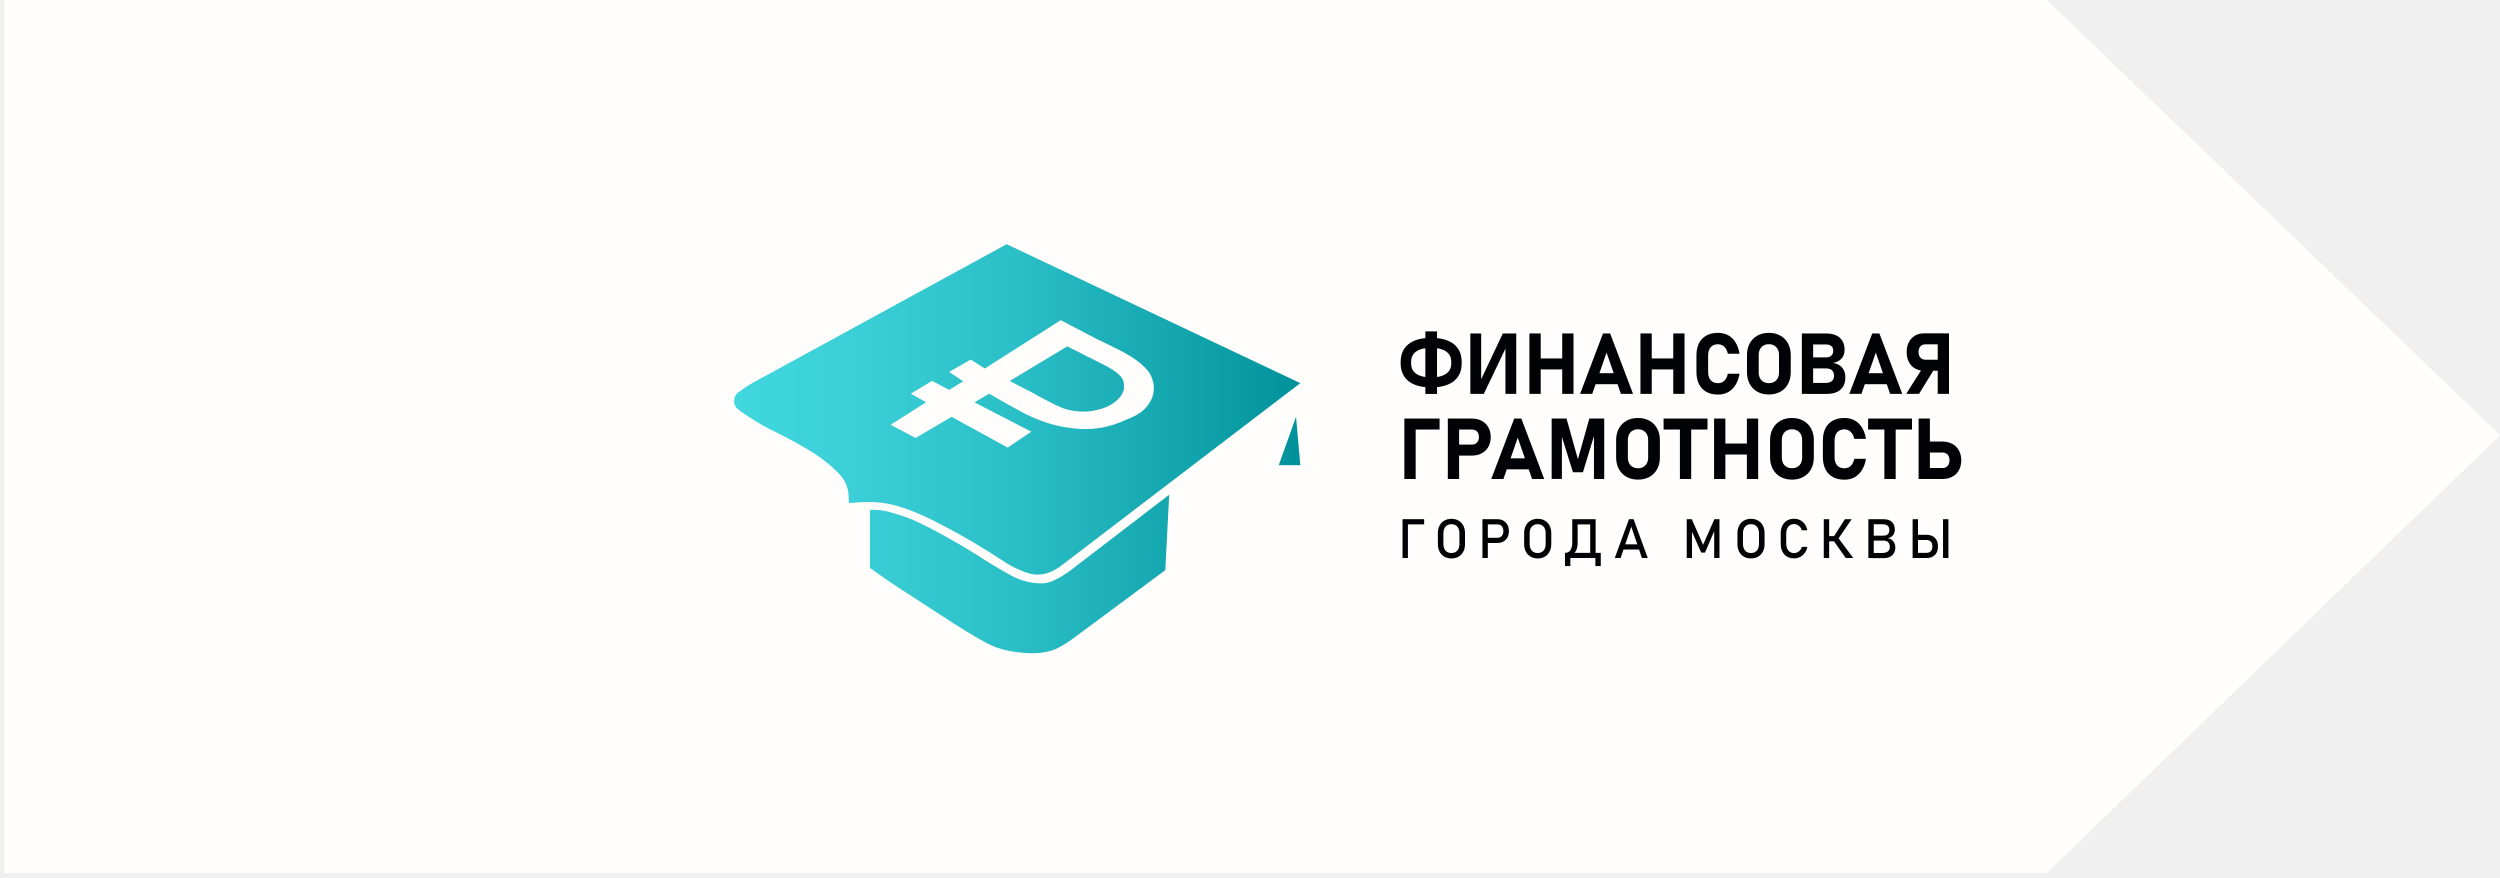
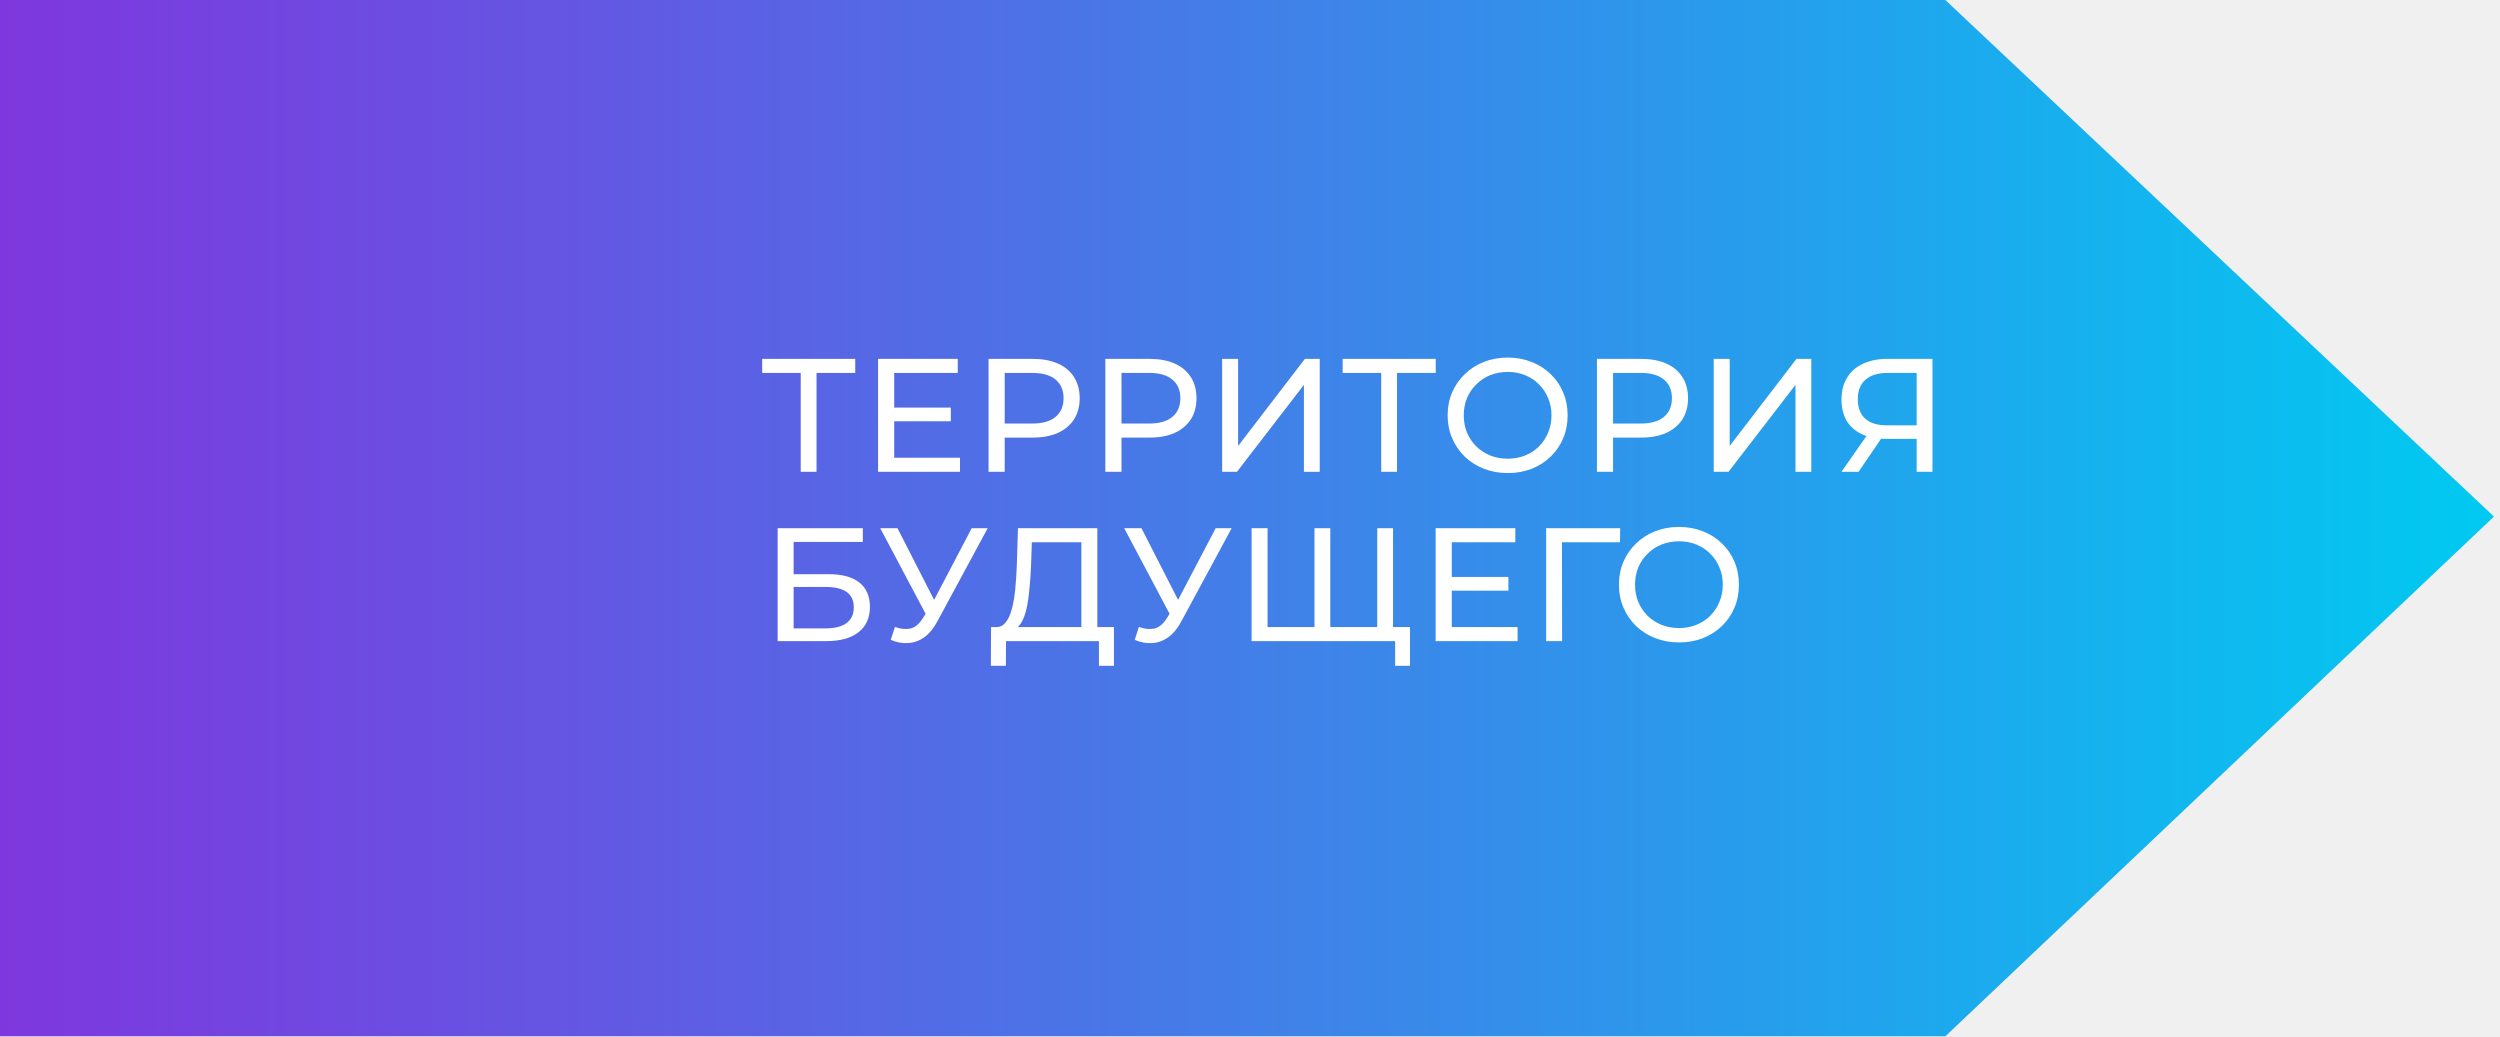
- <svg xmlns="http://www.w3.org/2000/svg" width="487" height="171" viewBox="0 0 487 171" fill="none">
-   <path d="M0.88 170.068V0H398.696L487 84.778L398.696 170.068H0.88Z" fill="#FFFEFC" />
-   <g clip-path="url(#clip0_2005_4)">
-     <path d="M169.491 99.299L170.433 99.32C171.341 99.32 172.457 99.483 173.627 99.835C175.234 100.324 177.089 100.921 177.587 101.152C180.176 102.339 181.729 103.126 183.739 104.246C187.202 106.173 190.221 107.998 191.72 109.009C191.72 109.009 193.112 109.952 196.689 111.953C197.207 112.245 198.162 112.768 199.507 113.161C200.609 113.48 201.484 113.568 201.947 113.595C202.694 113.643 203.306 113.684 204.099 113.5C204.845 113.324 205.383 113.039 206.157 112.632C206.768 112.306 207.259 111.994 207.589 111.763L208.08 111.458L227.76 96.368L227.001 111.065L208.886 124.485L208.221 124.947C207.649 125.326 207.273 125.564 206.399 126.059C205.404 126.629 204.543 126.826 203.877 126.975C202.741 127.226 201.699 127.281 200.515 127.233C199.433 127.192 196.938 127.097 194.114 126.127C190.739 124.967 181.487 118.596 176.404 115.366C173.606 113.589 171.414 112.042 170.07 111.065L169.485 110.671V99.299H169.491ZM252.47 81.197L249.095 90.622H253.304L252.47 81.197ZM212.988 80.003C214.03 79.813 216.72 79.318 218.354 77.113C218.75 76.584 219.087 75.797 218.945 74.779C218.838 73.992 218.596 73.266 216.78 72.065C215.617 71.291 213.855 70.47 211.657 69.378L210.487 68.767L207.898 67.478L196.696 74.209L201.497 76.699L202.237 77.126C202.801 77.445 202.936 77.5 203.837 77.975C205.047 78.612 206.204 79.216 207.347 79.603C210.07 80.519 212.524 80.098 212.995 80.01L212.988 80.003ZM206.816 110.115C205.854 110.868 203.931 112.123 201.611 111.919C200.26 111.797 198.982 111.2 197.92 110.705C196.689 110.128 195.835 109.558 195.6 109.402C187.014 103.71 180.055 100.562 180.055 100.562C175.577 98.533 173.069 98.051 171.125 97.875C169.081 97.692 167.373 97.82 166.23 97.963H165.35C165.309 97.189 165.43 95.839 164.865 94.448C164.455 93.437 163.823 92.549 162.257 91.13C160.307 89.373 158.511 88.24 157.14 87.426C153.872 85.492 150.584 83.911 149.992 83.626C149.992 83.626 148.103 82.724 144.97 80.607C143.773 79.8 143.154 79.311 143.04 78.558C142.784 76.923 143.934 76.333 144.243 76.143C145.037 75.532 145.877 74.989 146.751 74.507L196.091 47.571L253.304 74.636L206.816 110.121V110.115ZM207.764 83.267C209.364 83.511 211.778 83.85 214.817 83.267C216.592 82.921 217.849 82.405 218.851 81.991C221.023 81.096 222.395 80.512 223.497 79.074C223.847 78.619 224.533 77.703 224.721 76.319C224.903 74.969 224.513 73.904 224.311 73.442C223.941 72.594 223.807 72.397 222.906 71.468C222.011 70.552 220.573 69.629 220.404 69.52C219.497 68.971 219.013 68.706 218.649 68.503C217.621 67.94 213.566 65.999 213.566 65.999L206.634 62.369L191.835 71.787L189.098 70.036L184.896 72.458L187.632 74.277L184.896 75.959L181.574 74.189L177.426 76.699L180.424 78.348L173.492 82.751L178.36 85.309L185.36 81.197L196.293 87.189L200.892 84.094L189.824 78.375L192.689 76.692L196.689 78.979C196.804 79.04 198.686 80.051 198.794 80.119C199.318 80.438 200.219 80.885 201.443 81.415C204.509 82.744 207.037 83.158 207.764 83.267Z" fill="url(#paint0_linear_2005_4)" />
-     <path d="M275.574 74.935C274.686 74.575 274.007 74.046 273.543 73.347C273.079 72.648 272.844 71.8 272.844 70.803V70.477C272.844 69.48 273.079 68.632 273.543 67.933C274.007 67.234 274.686 66.705 275.574 66.345C276.461 65.986 277.537 65.809 278.794 65.809C280.052 65.809 281.121 65.986 282.008 66.345C282.896 66.705 283.575 67.234 284.039 67.933C284.503 68.632 284.738 69.48 284.738 70.477V70.803C284.738 71.8 284.503 72.648 284.039 73.347C283.575 74.046 282.896 74.575 282.008 74.935C281.121 75.294 280.052 75.471 278.794 75.471C277.537 75.471 276.468 75.294 275.574 74.935ZM281.686 72.825C282.365 72.364 282.701 71.685 282.701 70.803V70.477C282.701 69.595 282.365 68.917 281.686 68.455C281.006 67.994 280.045 67.757 278.794 67.757C277.544 67.757 276.575 67.987 275.903 68.455C275.224 68.917 274.888 69.595 274.888 70.477V70.803C274.888 71.685 275.224 72.364 275.903 72.825C276.582 73.286 277.544 73.524 278.794 73.524C280.045 73.524 281.006 73.293 281.686 72.825ZM277.658 64.554H279.937V76.733H277.658V64.554Z" fill="#000205" />
-     <path d="M293.257 76.719V67.302L293.452 67.512L289.048 76.719H286.426V64.954H288.53V74.507L288.335 74.297L292.753 64.954H295.362V76.719H293.257Z" fill="#000205" />
-     <path d="M297.93 64.954H300.129V76.726H297.93V64.954ZM298.946 69.826H305.744V71.963H298.946V69.826ZM304.318 64.954H306.517V76.726H304.318V64.954Z" fill="#000205" />
-     <path d="M312.259 64.954H313.657L318.115 76.726H315.749L312.958 68.686L310.168 76.726H307.801L312.266 64.954H312.259ZM309.939 72.703H316.078V74.84H309.939V72.703Z" fill="#000205" />
-     <path d="M319.561 64.954H321.76V76.726H319.561V64.954ZM320.576 69.826H327.374V71.963H320.576V69.826ZM325.949 64.954H328.147V76.726H325.949V64.954Z" fill="#000205" />
-     <path d="M332.41 76.333C331.778 75.993 331.301 75.491 330.965 74.833C330.635 74.175 330.467 73.388 330.467 72.458V69.229C330.467 68.299 330.635 67.505 330.965 66.854C331.294 66.196 331.778 65.701 332.41 65.355C333.042 65.009 333.802 64.839 334.69 64.839C335.423 64.839 336.075 65.002 336.653 65.314C337.231 65.633 337.709 66.094 338.085 66.705C338.462 67.316 338.724 68.041 338.865 68.903H336.586C336.498 68.516 336.371 68.184 336.189 67.906C336.007 67.628 335.792 67.417 335.537 67.275C335.281 67.132 334.999 67.058 334.683 67.058C334.273 67.058 333.923 67.146 333.634 67.316C333.345 67.485 333.123 67.736 332.975 68.062C332.82 68.388 332.746 68.781 332.746 69.242V72.472C332.746 72.933 332.82 73.32 332.975 73.646C333.13 73.972 333.345 74.216 333.634 74.385C333.923 74.555 334.273 74.643 334.683 74.643C335.006 74.643 335.295 74.569 335.55 74.426C335.806 74.284 336.021 74.073 336.202 73.802C336.377 73.524 336.505 73.191 336.586 72.798H338.865C338.717 73.659 338.455 74.385 338.072 74.996C337.695 75.6 337.218 76.068 336.646 76.387C336.068 76.706 335.416 76.862 334.683 76.862C333.795 76.862 333.036 76.692 332.404 76.346L332.41 76.333Z" fill="#000205" />
-     <path d="M342.341 76.312C341.696 75.953 341.198 75.444 340.842 74.793C340.492 74.134 340.311 73.374 340.311 72.513V69.174C340.311 68.313 340.486 67.553 340.842 66.895C341.198 66.237 341.696 65.735 342.341 65.375C342.987 65.015 343.733 64.839 344.574 64.839C345.414 64.839 346.161 65.015 346.806 65.375C347.451 65.735 347.949 66.243 348.305 66.895C348.662 67.553 348.837 68.313 348.837 69.174V72.513C348.837 73.374 348.662 74.134 348.305 74.793C347.956 75.451 347.451 75.953 346.806 76.312C346.161 76.672 345.414 76.848 344.574 76.848C343.733 76.848 342.987 76.672 342.341 76.312ZM345.616 74.379C345.918 74.209 346.147 73.965 346.308 73.653C346.47 73.341 346.551 72.981 346.551 72.567V69.12C346.551 68.713 346.47 68.347 346.308 68.035C346.147 67.723 345.912 67.478 345.616 67.309C345.313 67.139 344.97 67.051 344.574 67.051C344.177 67.051 343.827 67.139 343.531 67.309C343.229 67.478 343 67.723 342.839 68.035C342.678 68.347 342.597 68.706 342.597 69.12V72.567C342.597 72.974 342.678 73.341 342.839 73.653C343 73.965 343.236 74.209 343.531 74.379C343.834 74.548 344.177 74.636 344.574 74.636C344.97 74.636 345.32 74.548 345.616 74.379Z" fill="#000205" />
-     <path d="M351.002 64.954H353.2V76.726H351.002V64.954ZM351.963 74.589H355.688C356.193 74.589 356.582 74.467 356.858 74.222C357.134 73.978 357.268 73.632 357.268 73.191V73.164C357.268 72.866 357.208 72.615 357.087 72.404C356.966 72.194 356.784 72.031 356.542 71.922C356.307 71.814 356.018 71.76 355.688 71.76H351.963V69.622H355.688C356.145 69.622 356.495 69.507 356.744 69.276C356.993 69.046 357.114 68.72 357.114 68.299C357.114 67.919 356.993 67.628 356.744 67.417C356.495 67.207 356.145 67.098 355.688 67.098H351.963V64.961H355.755C356.509 64.961 357.154 65.083 357.692 65.334C358.23 65.585 358.633 65.952 358.909 66.427C359.185 66.902 359.326 67.478 359.326 68.15C359.326 68.611 359.238 69.012 359.057 69.371C358.875 69.724 358.62 70.016 358.277 70.24C357.934 70.464 357.524 70.62 357.04 70.701C357.551 70.769 357.995 70.932 358.358 71.176C358.727 71.42 359.003 71.739 359.191 72.133C359.38 72.526 359.474 72.981 359.474 73.503V73.531C359.474 74.202 359.333 74.786 359.05 75.261C358.768 75.742 358.358 76.109 357.826 76.36C357.288 76.611 356.643 76.733 355.89 76.733H351.956V74.596L351.963 74.589Z" fill="#000205" />
-     <path d="M364.705 64.954H366.104L370.561 76.726H368.195L365.404 68.686L362.614 76.726H360.247L364.712 64.954H364.705ZM362.385 72.703H368.524V74.84H362.385V72.703Z" fill="#000205" />
-     <path d="M374.468 71.739L376.66 72.112L373.829 76.726H371.328L374.475 71.739H374.468ZM373.029 71.78C372.518 71.475 372.121 71.054 371.839 70.498C371.556 69.948 371.415 69.31 371.415 68.584C371.415 67.858 371.556 67.221 371.839 66.671C372.121 66.121 372.518 65.694 373.029 65.388C373.54 65.083 374.132 64.934 374.804 64.934H378.637V67.071H375.06C374.791 67.071 374.555 67.132 374.354 67.254C374.152 67.376 373.991 67.553 373.883 67.784C373.775 68.014 373.722 68.279 373.722 68.571C373.722 68.862 373.775 69.127 373.89 69.358C374.004 69.588 374.159 69.765 374.36 69.887C374.562 70.009 374.797 70.077 375.06 70.077H378.637V72.214H374.804C374.138 72.214 373.547 72.065 373.036 71.76L373.029 71.78ZM377.467 64.948H379.665V76.726H377.467V64.948Z" fill="#000205" />
-     <path d="M273.57 81.537H275.769V93.308H273.57V81.537ZM274.363 81.537H280.428V83.674H274.363V81.537Z" fill="#000205" />
-     <path d="M282.035 81.537H284.234V93.308H282.035V81.537ZM283.037 86.605H286.769C287.031 86.605 287.26 86.544 287.461 86.422C287.663 86.3 287.818 86.13 287.932 85.906C288.046 85.682 288.1 85.431 288.1 85.146C288.1 84.861 288.046 84.597 287.939 84.373C287.831 84.149 287.677 83.972 287.475 83.857C287.273 83.735 287.038 83.674 286.776 83.674H283.044V81.537H286.722C287.448 81.537 288.087 81.686 288.645 81.984C289.196 82.283 289.626 82.704 289.936 83.253C290.238 83.796 290.393 84.427 290.393 85.146C290.393 85.865 290.238 86.496 289.936 87.039C289.633 87.582 289.203 88.003 288.645 88.301C288.093 88.6 287.448 88.749 286.722 88.749H283.044V86.612L283.037 86.605Z" fill="#000205" />
-     <path d="M294.958 81.537H296.357L300.815 93.308H298.448L295.658 85.268L292.867 93.308H290.501L294.965 81.537H294.958ZM292.639 89.285H298.778V91.422H292.639V89.285Z" fill="#000205" />
-     <path d="M309.603 81.537H312.501V93.308H310.504V84.169L310.585 84.685L308.352 91.992H306.409L304.177 84.841L304.258 84.162V93.302H302.261V81.53H305.159L307.377 89.461L309.603 81.53V81.537Z" fill="#000205" />
-     <path d="M316.851 92.895C316.206 92.535 315.708 92.026 315.352 91.375C315.002 90.717 314.821 89.957 314.821 89.095V85.757C314.821 84.895 314.995 84.135 315.352 83.477C315.708 82.819 316.206 82.317 316.851 81.957C317.497 81.598 318.243 81.421 319.084 81.421C319.924 81.421 320.67 81.598 321.316 81.957C321.961 82.317 322.459 82.826 322.815 83.477C323.172 84.135 323.347 84.895 323.347 85.757V89.095C323.347 89.957 323.172 90.717 322.815 91.375C322.466 92.033 321.961 92.535 321.316 92.895C320.67 93.254 319.924 93.431 319.084 93.431C318.243 93.431 317.497 93.254 316.851 92.895ZM320.126 90.954C320.428 90.784 320.657 90.54 320.818 90.228C320.98 89.916 321.06 89.556 321.06 89.143V85.696C321.06 85.289 320.98 84.922 320.818 84.61C320.657 84.298 320.422 84.054 320.126 83.884C319.823 83.715 319.48 83.626 319.084 83.626C318.687 83.626 318.337 83.715 318.041 83.884C317.739 84.054 317.51 84.298 317.349 84.61C317.187 84.922 317.107 85.282 317.107 85.696V89.143C317.107 89.55 317.187 89.916 317.349 90.228C317.51 90.54 317.746 90.784 318.041 90.954C318.344 91.124 318.687 91.212 319.084 91.212C319.48 91.212 319.83 91.124 320.126 90.954Z" fill="#000205" />
-     <path d="M324.066 81.537H332.619V83.674H324.066V81.537ZM327.246 82.5H329.445V93.308H327.246V82.5Z" fill="#000205" />
-     <path d="M333.903 81.537H336.102V93.308H333.903V81.537ZM334.925 86.401H341.723V88.539H334.925V86.401ZM340.291 81.537H342.489V93.308H340.291V81.537Z" fill="#000205" />
-     <path d="M346.84 92.895C346.194 92.535 345.697 92.026 345.34 91.375C344.991 90.717 344.809 89.957 344.809 89.095V85.757C344.809 84.895 344.984 84.135 345.34 83.477C345.697 82.819 346.194 82.317 346.84 81.957C347.485 81.598 348.232 81.421 349.072 81.421C349.912 81.421 350.659 81.598 351.304 81.957C351.95 82.317 352.447 82.826 352.804 83.477C353.16 84.135 353.335 84.895 353.335 85.757V89.095C353.335 89.957 353.16 90.717 352.804 91.375C352.454 92.033 351.95 92.535 351.304 92.895C350.659 93.254 349.912 93.431 349.072 93.431C348.232 93.431 347.485 93.254 346.84 92.895ZM350.121 90.954C350.423 90.784 350.652 90.54 350.813 90.228C350.975 89.916 351.056 89.556 351.056 89.143V85.696C351.056 85.289 350.975 84.922 350.813 84.61C350.652 84.298 350.417 84.054 350.121 83.884C349.818 83.715 349.475 83.626 349.079 83.626C348.682 83.626 348.332 83.715 348.037 83.884C347.734 84.054 347.505 84.298 347.344 84.61C347.183 84.922 347.102 85.282 347.102 85.696V89.143C347.102 89.55 347.183 89.916 347.344 90.228C347.505 90.54 347.741 90.784 348.037 90.954C348.339 91.124 348.682 91.212 349.079 91.212C349.475 91.212 349.825 91.124 350.121 90.954Z" fill="#000205" />
-     <path d="M357.04 92.915C356.408 92.576 355.93 92.074 355.594 91.415C355.265 90.757 355.097 89.97 355.097 89.041V85.811C355.097 84.882 355.265 84.088 355.594 83.436C355.924 82.778 356.408 82.283 357.04 81.937C357.672 81.591 358.432 81.421 359.319 81.421C360.052 81.421 360.704 81.584 361.283 81.896C361.861 82.215 362.338 82.677 362.715 83.287C363.091 83.898 363.353 84.624 363.495 85.486H361.215C361.128 85.099 361 84.766 360.819 84.488C360.637 84.21 360.422 84 360.166 83.857C359.911 83.715 359.628 83.64 359.312 83.64C358.902 83.64 358.553 83.728 358.263 83.898C357.974 84.067 357.752 84.319 357.605 84.644C357.45 84.97 357.376 85.363 357.376 85.825V89.054C357.376 89.516 357.45 89.903 357.605 90.228C357.759 90.554 357.974 90.798 358.263 90.968C358.553 91.137 358.902 91.225 359.312 91.225C359.635 91.225 359.924 91.151 360.18 91.008C360.435 90.866 360.65 90.656 360.832 90.384C361.007 90.106 361.135 89.774 361.215 89.38H363.495C363.347 90.242 363.084 90.968 362.701 91.578C362.325 92.182 361.847 92.65 361.276 92.969C360.698 93.288 360.045 93.444 359.312 93.444C358.425 93.444 357.665 93.275 357.033 92.928L357.04 92.915Z" fill="#000205" />
-     <path d="M363.905 81.537H372.458V83.674H363.905V81.537ZM367.078 82.5H369.277V93.308H367.078V82.5Z" fill="#000205" />
-     <path d="M373.742 81.537H375.941V93.308H373.742V81.537ZM374.744 91.171H378.435C378.697 91.171 378.926 91.11 379.128 90.988C379.329 90.866 379.484 90.689 379.598 90.459C379.713 90.235 379.766 89.97 379.766 89.672C379.766 89.373 379.713 89.102 379.605 88.871C379.497 88.641 379.343 88.464 379.141 88.342C378.939 88.22 378.704 88.152 378.442 88.152H374.75V86.015H378.388C379.114 86.015 379.753 86.164 380.311 86.469C380.862 86.775 381.293 87.195 381.602 87.752C381.905 88.301 382.059 88.939 382.059 89.672C382.059 90.404 381.905 91.029 381.602 91.585C381.299 92.135 380.869 92.562 380.311 92.861C379.76 93.159 379.114 93.308 378.388 93.308H374.75V91.171H374.744Z" fill="#000205" />
-     <path d="M273.214 101.138H274.262V108.703H273.214V101.138ZM273.731 101.138H277.423V102.149H273.731V101.138Z" fill="#000205" />
-     <path d="M281.356 108.439C280.959 108.208 280.65 107.882 280.428 107.462C280.213 107.041 280.099 106.553 280.099 105.996V103.852C280.099 103.296 280.206 102.807 280.428 102.387C280.65 101.966 280.953 101.64 281.356 101.41C281.753 101.179 282.217 101.064 282.741 101.064C283.266 101.064 283.723 101.179 284.126 101.41C284.523 101.64 284.832 101.966 285.054 102.387C285.269 102.807 285.384 103.296 285.384 103.852V105.996C285.384 106.553 285.276 107.041 285.054 107.462C284.832 107.882 284.53 108.208 284.126 108.439C283.723 108.67 283.266 108.785 282.741 108.785C282.217 108.785 281.76 108.67 281.356 108.439ZM283.555 107.523C283.79 107.38 283.972 107.184 284.099 106.926C284.227 106.668 284.294 106.369 284.294 106.03V103.812C284.294 103.472 284.227 103.174 284.099 102.916C283.972 102.658 283.79 102.461 283.555 102.319C283.319 102.176 283.044 102.109 282.735 102.109C282.425 102.109 282.15 102.176 281.914 102.319C281.679 102.461 281.497 102.658 281.37 102.916C281.242 103.174 281.175 103.472 281.175 103.812V106.03C281.175 106.369 281.242 106.668 281.37 106.926C281.497 107.184 281.679 107.387 281.914 107.523C282.15 107.665 282.425 107.733 282.735 107.733C283.044 107.733 283.319 107.665 283.555 107.523Z" fill="#000205" />
-     <path d="M288.779 101.138H289.828V108.703H288.779V101.138ZM289.317 104.761H291.718C291.946 104.761 292.141 104.707 292.316 104.599C292.491 104.49 292.619 104.341 292.719 104.137C292.814 103.94 292.861 103.71 292.861 103.459C292.861 103.208 292.814 102.97 292.719 102.773C292.625 102.577 292.491 102.421 292.316 102.312C292.141 102.204 291.946 102.149 291.718 102.149H289.317V101.138H291.677C292.121 101.138 292.518 101.233 292.861 101.43C293.204 101.62 293.466 101.891 293.654 102.244C293.842 102.597 293.936 103.004 293.936 103.466C293.936 103.927 293.842 104.334 293.654 104.68C293.466 105.026 293.204 105.297 292.861 105.487C292.518 105.677 292.128 105.772 291.677 105.772H289.317V104.761Z" fill="#000205" />
-     <path d="M298.159 108.439C297.762 108.208 297.453 107.882 297.231 107.462C297.016 107.041 296.902 106.553 296.902 105.996V103.852C296.902 103.296 297.009 102.807 297.231 102.387C297.453 101.966 297.756 101.64 298.159 101.41C298.556 101.179 299.02 101.064 299.544 101.064C300.069 101.064 300.526 101.179 300.929 101.41C301.326 101.64 301.635 101.966 301.857 102.387C302.072 102.807 302.187 103.296 302.187 103.852V105.996C302.187 106.553 302.079 107.041 301.857 107.462C301.635 107.882 301.333 108.208 300.929 108.439C300.526 108.67 300.069 108.785 299.544 108.785C299.02 108.785 298.562 108.67 298.159 108.439ZM300.358 107.523C300.593 107.38 300.775 107.184 300.902 106.926C301.03 106.668 301.097 106.369 301.097 106.03V103.812C301.097 103.472 301.03 103.174 300.902 102.916C300.775 102.658 300.593 102.461 300.358 102.319C300.122 102.176 299.847 102.109 299.537 102.109C299.228 102.109 298.952 102.176 298.717 102.319C298.482 102.461 298.3 102.658 298.172 102.916C298.045 103.174 297.977 103.472 297.977 103.812V106.03C297.977 106.369 298.045 106.668 298.172 106.926C298.3 107.184 298.482 107.387 298.717 107.523C298.952 107.665 299.228 107.733 299.537 107.733C299.847 107.733 300.122 107.665 300.358 107.523Z" fill="#000205" />
-     <path d="M304.856 107.693H311.358V108.703H304.856V107.693ZM304.856 107.693H305.905V110.271H304.856V107.693ZM304.863 107.693H304.91C305.347 107.693 305.676 107.516 305.918 107.163C306.154 106.81 306.275 106.308 306.275 105.671V101.138H307.324V105.766C307.324 106.322 307.229 106.797 307.048 107.184C306.866 107.577 306.604 107.876 306.255 108.079C305.912 108.283 305.495 108.391 305.004 108.391H304.856V107.693H304.863ZM306.934 101.138H310.336V102.149H306.934V101.138ZM309.771 101.138H310.827V108.703H309.771V101.138ZM310.78 107.693H311.829V110.271H310.78V107.693Z" fill="#000205" />
-     <path d="M317.329 101.138H318.223L320.986 108.703H319.85L317.772 102.597L315.695 108.703H314.558L317.322 101.138H317.329ZM315.843 106.037H319.79V107.048H315.843V106.037Z" fill="#000205" />
-     <path d="M333.963 101.138H334.952V108.703H333.923V103.038L333.977 103.371L332.128 107.652H331.395L329.546 103.472L329.6 103.038V108.703H328.571V101.138H329.553L331.758 106.132L333.963 101.138Z" fill="#000205" />
-     <path d="M339.712 108.439C339.316 108.208 339.006 107.882 338.785 107.462C338.569 107.041 338.455 106.553 338.455 105.996V103.852C338.455 103.296 338.563 102.807 338.785 102.387C339.006 101.966 339.309 101.64 339.712 101.41C340.109 101.179 340.573 101.064 341.098 101.064C341.622 101.064 342.079 101.179 342.483 101.41C342.879 101.64 343.189 101.966 343.411 102.387C343.626 102.807 343.74 103.296 343.74 103.852V105.996C343.74 106.553 343.632 107.041 343.411 107.462C343.189 107.882 342.886 108.208 342.483 108.439C342.079 108.67 341.622 108.785 341.098 108.785C340.573 108.785 340.116 108.67 339.712 108.439ZM341.911 107.523C342.146 107.38 342.328 107.184 342.456 106.926C342.584 106.668 342.651 106.369 342.651 106.03V103.812C342.651 103.472 342.584 103.174 342.456 102.916C342.328 102.658 342.146 102.461 341.911 102.319C341.676 102.176 341.4 102.109 341.091 102.109C340.782 102.109 340.506 102.176 340.271 102.319C340.035 102.461 339.854 102.658 339.726 102.916C339.598 103.174 339.531 103.472 339.531 103.812V106.03C339.531 106.369 339.598 106.668 339.726 106.926C339.854 107.184 340.035 107.387 340.271 107.523C340.506 107.665 340.782 107.733 341.091 107.733C341.4 107.733 341.676 107.665 341.911 107.523Z" fill="#000205" />
-     <path d="M348.117 108.432C347.72 108.201 347.418 107.869 347.203 107.441C346.988 107.014 346.88 106.519 346.88 105.956V103.879C346.88 103.316 346.988 102.821 347.203 102.393C347.418 101.966 347.727 101.634 348.117 101.403C348.514 101.165 348.964 101.05 349.489 101.05C349.919 101.05 350.316 101.145 350.672 101.328C351.035 101.511 351.338 101.776 351.58 102.115C351.822 102.455 351.983 102.848 352.071 103.296H350.995C350.928 103.058 350.82 102.848 350.666 102.665C350.511 102.482 350.329 102.339 350.128 102.237C349.919 102.136 349.711 102.088 349.489 102.088C349.18 102.088 348.917 102.163 348.682 102.312C348.447 102.461 348.272 102.672 348.144 102.936C348.016 103.208 347.956 103.52 347.956 103.879V105.956C347.956 106.308 348.016 106.62 348.144 106.892C348.272 107.163 348.447 107.374 348.682 107.516C348.911 107.665 349.18 107.74 349.489 107.74C349.711 107.74 349.926 107.693 350.128 107.598C350.329 107.503 350.511 107.367 350.666 107.184C350.82 107 350.928 106.783 350.995 106.526H352.071C351.983 106.973 351.822 107.367 351.573 107.706C351.331 108.045 351.029 108.31 350.666 108.493C350.302 108.676 349.912 108.771 349.482 108.771C348.964 108.771 348.507 108.656 348.11 108.425L348.117 108.432Z" fill="#000205" />
-     <path d="M355.271 101.138H356.32V108.703H355.271V101.138ZM355.782 104.443H358.129V105.453H355.782V104.443ZM357.201 105.372L358.122 104.822L361.014 108.697H359.554L357.201 105.365V105.372ZM357.208 104.551L359.386 101.138H360.704L357.739 105.481L357.208 104.551Z" fill="#000205" />
-     <path d="M363.958 101.138H365.007V108.703H363.958V101.138ZM364.577 107.72H366.608C367.139 107.72 367.529 107.618 367.771 107.414C368.013 107.211 368.134 106.919 368.134 106.553V106.539C368.134 106.281 368.087 106.064 368.006 105.881C367.919 105.698 367.778 105.555 367.589 105.453C367.401 105.352 367.159 105.304 366.863 105.304H364.57V104.348H366.863C367.253 104.348 367.542 104.259 367.744 104.069C367.946 103.879 368.04 103.615 368.04 103.255C368.04 102.896 367.932 102.597 367.71 102.407C367.489 102.217 367.159 102.129 366.722 102.129H364.577V101.145H366.917C367.401 101.145 367.805 101.226 368.134 101.396C368.463 101.566 368.706 101.796 368.867 102.102C369.028 102.407 369.109 102.773 369.109 103.194C369.109 103.452 369.062 103.696 368.961 103.927C368.86 104.158 368.712 104.348 368.504 104.51C368.302 104.673 368.047 104.782 367.744 104.836C368.047 104.884 368.309 104.992 368.531 105.162C368.753 105.331 368.921 105.548 369.035 105.806C369.149 106.064 369.21 106.342 369.21 106.641V106.654C369.21 107.062 369.122 107.428 368.941 107.74C368.759 108.052 368.504 108.29 368.174 108.466C367.838 108.636 367.455 108.724 367.011 108.724H364.591V107.74L364.577 107.72Z" fill="#000205" />
-     <path d="M372.578 101.138H373.627V108.703H372.578V101.138ZM373.123 107.693H375.288C375.53 107.693 375.732 107.645 375.907 107.55C376.075 107.455 376.209 107.313 376.297 107.123C376.384 106.933 376.431 106.709 376.431 106.444C376.431 106.179 376.384 105.949 376.297 105.766C376.209 105.582 376.075 105.433 375.907 105.338C375.739 105.236 375.53 105.189 375.288 105.189H373.123V104.178H375.255C375.732 104.178 376.135 104.266 376.472 104.443C376.808 104.619 377.063 104.877 377.245 105.216C377.42 105.555 377.514 105.962 377.514 106.444C377.514 106.926 377.426 107.326 377.245 107.665C377.07 108.005 376.808 108.262 376.472 108.439C376.135 108.615 375.725 108.703 375.255 108.703H373.123V107.693ZM379.551 108.703H378.502V101.138H379.551V108.703Z" fill="#000205" />
-   </g>
+ <svg xmlns="http://www.w3.org/2000/svg" width="620" height="257" viewBox="0 0 620 257" fill="none">
+   <path d="M0 257V0H482.443L618.5 128.114L482.443 257H0Z" fill="url(#paint0_linear_2015_1984)" />
+   <path d="M198.58 117V91.44L199.58 92.48H189.02V89H212.1V92.48H201.54L202.5 91.44V117H198.58ZM221.402 101.08H235.802V104.48H221.402V101.08ZM221.762 113.52H238.082V117H217.762V89H237.522V92.48H221.762V113.52ZM245.163 117V89H256.083C258.536 89 260.63 89.387 262.363 90.16C264.096 90.933 265.43 92.053 266.363 93.52C267.296 94.987 267.763 96.733 267.763 98.76C267.763 100.787 267.296 102.533 266.363 104C265.43 105.44 264.096 106.56 262.363 107.36C260.63 108.133 258.536 108.52 256.083 108.52H247.363L249.163 106.64V117H245.163ZM249.163 107.04L247.363 105.04H255.963C258.523 105.04 260.456 104.493 261.763 103.4C263.096 102.307 263.763 100.76 263.763 98.76C263.763 96.76 263.096 95.213 261.763 94.12C260.456 93.027 258.523 92.48 255.963 92.48H247.363L249.163 90.48V107.04ZM274.127 117V89H285.047C287.501 89 289.594 89.387 291.327 90.16C293.061 90.933 294.394 92.053 295.327 93.52C296.261 94.987 296.727 96.733 296.727 98.76C296.727 100.787 296.261 102.533 295.327 104C294.394 105.44 293.061 106.56 291.327 107.36C289.594 108.133 287.501 108.52 285.047 108.52H276.327L278.127 106.64V117H274.127ZM278.127 107.04L276.327 105.04H284.927C287.487 105.04 289.421 104.493 290.727 103.4C292.061 102.307 292.727 100.76 292.727 98.76C292.727 96.76 292.061 95.213 290.727 94.12C289.421 93.027 287.487 92.48 284.927 92.48H276.327L278.127 90.48V107.04ZM303.091 117V89H307.051V110.6L323.611 89H327.291V117H323.371V95.44L306.771 117H303.091ZM342.541 117V91.44L343.541 92.48H332.981V89H356.061V92.48H345.501L346.461 91.44V117H342.541ZM373.932 117.32C371.799 117.32 369.812 116.96 367.972 116.24C366.159 115.52 364.585 114.52 363.252 113.24C361.919 111.933 360.879 110.413 360.132 108.68C359.385 106.947 359.012 105.053 359.012 103C359.012 100.947 359.385 99.053 360.132 97.32C360.879 95.587 361.919 94.08 363.252 92.8C364.585 91.493 366.159 90.48 367.972 89.76C369.785 89.04 371.772 88.68 373.932 88.68C376.065 88.68 378.025 89.04 379.812 89.76C381.625 90.453 383.199 91.453 384.532 92.76C385.892 94.04 386.932 95.547 387.652 97.28C388.399 99.013 388.772 100.92 388.772 103C388.772 105.08 388.399 106.987 387.652 108.72C386.932 110.453 385.892 111.973 384.532 113.28C383.199 114.56 381.625 115.56 379.812 116.28C378.025 116.973 376.065 117.32 373.932 117.32ZM373.932 113.76C375.479 113.76 376.905 113.493 378.212 112.96C379.545 112.427 380.692 111.68 381.652 110.72C382.639 109.733 383.399 108.587 383.932 107.28C384.492 105.973 384.772 104.547 384.772 103C384.772 101.453 384.492 100.027 383.932 98.72C383.399 97.413 382.639 96.28 381.652 95.32C380.692 94.333 379.545 93.573 378.212 93.04C376.905 92.507 375.479 92.24 373.932 92.24C372.359 92.24 370.905 92.507 369.572 93.04C368.265 93.573 367.119 94.333 366.132 95.32C365.145 96.28 364.372 97.413 363.812 98.72C363.279 100.027 363.012 101.453 363.012 103C363.012 104.547 363.279 105.973 363.812 107.28C364.372 108.587 365.145 109.733 366.132 110.72C367.119 111.68 368.265 112.427 369.572 112.96C370.905 113.493 372.359 113.76 373.932 113.76ZM396.038 117V89H406.958C409.411 89 411.505 89.387 413.238 90.16C414.971 90.933 416.305 92.053 417.238 93.52C418.171 94.987 418.638 96.733 418.638 98.76C418.638 100.787 418.171 102.533 417.238 104C416.305 105.44 414.971 106.56 413.238 107.36C411.505 108.133 409.411 108.52 406.958 108.52H398.238L400.038 106.64V117H396.038ZM400.038 107.04L398.238 105.04H406.838C409.398 105.04 411.331 104.493 412.638 103.4C413.971 102.307 414.638 100.76 414.638 98.76C414.638 96.76 413.971 95.213 412.638 94.12C411.331 93.027 409.398 92.48 406.838 92.48H398.238L400.038 90.48V107.04ZM425.002 117V89H428.962V110.6L445.522 89H449.202V117H445.282V95.44L428.682 117H425.002ZM475.332 117V107.88L476.372 108.84H467.612C465.345 108.84 463.385 108.453 461.732 107.68C460.105 106.907 458.852 105.8 457.972 104.36C457.119 102.893 456.692 101.133 456.692 99.08C456.692 96.947 457.159 95.133 458.092 93.64C459.025 92.12 460.345 90.973 462.052 90.2C463.759 89.4 465.745 89 468.012 89H479.252V117H475.332ZM456.692 117L463.612 107.08H467.692L460.932 117H456.692ZM475.332 106.6V91.32L476.372 92.48H468.172C465.772 92.48 463.932 93.04 462.652 94.16C461.372 95.253 460.732 96.88 460.732 99.04C460.732 101.093 461.332 102.68 462.532 103.8C463.759 104.92 465.559 105.48 467.932 105.48H476.372L475.332 106.6ZM192.86 159V131H213.98V134.4H196.82V142.4H205.54C208.873 142.4 211.407 143.093 213.14 144.48C214.873 145.867 215.74 147.88 215.74 150.52C215.74 153.24 214.793 155.333 212.9 156.8C211.033 158.267 208.353 159 204.86 159H192.86ZM196.82 155.84H204.7C207.02 155.84 208.767 155.4 209.94 154.52C211.14 153.64 211.74 152.333 211.74 150.6C211.74 147.24 209.393 145.56 204.7 145.56H196.82V155.84ZM221.939 155.48C223.326 155.987 224.606 156.12 225.779 155.88C226.953 155.613 228.006 154.72 228.939 153.2L230.299 151.04L230.699 150.6L240.979 131H244.939L232.499 154.04C231.566 155.8 230.473 157.133 229.219 158.04C227.993 158.92 226.659 159.4 225.219 159.48C223.806 159.587 222.366 159.32 220.899 158.68L221.939 155.48ZM230.579 154.16L218.299 131H222.579L232.779 150.96L230.579 154.16ZM268.177 157.12V134.48H255.897L255.697 140.36C255.617 142.333 255.484 144.227 255.297 146.04C255.137 147.853 254.897 149.493 254.577 150.96C254.257 152.4 253.804 153.587 253.217 154.52C252.657 155.453 251.937 156.027 251.057 156.24L246.737 155.52C247.777 155.6 248.631 155.253 249.297 154.48C249.991 153.68 250.524 152.573 250.897 151.16C251.297 149.72 251.591 148.053 251.777 146.16C251.964 144.24 252.097 142.187 252.177 140L252.457 131H272.137V157.12H268.177ZM245.737 165.12L245.777 155.52H276.257V165.12H272.537V159H249.497L249.457 165.12H245.737ZM282.446 155.48C283.832 155.987 285.112 156.12 286.286 155.88C287.459 155.613 288.512 154.72 289.446 153.2L290.806 151.04L291.206 150.6L301.486 131H305.446L293.006 154.04C292.072 155.8 290.979 157.133 289.726 158.04C288.499 158.92 287.166 159.4 285.726 159.48C284.312 159.587 282.872 159.32 281.406 158.68L282.446 155.48ZM291.086 154.16L278.806 131H283.086L293.286 150.96L291.086 154.16ZM326.916 155.52L325.996 156.56V131H329.916V156.56L328.916 155.52H342.556L341.556 156.56V131H345.476V159H310.396V131H314.356V156.56L313.356 155.52H326.916ZM345.996 165.12V157.96L346.996 159H341.476V155.52H349.676V165.12H345.996ZM359.68 143.08H374.08V146.48H359.68V143.08ZM360.04 155.52H376.36V159H356.04V131H375.8V134.48H360.04V155.52ZM383.441 159V131H401.801L401.761 134.48H386.401L387.361 133.48L387.401 159H383.441ZM416.412 159.32C414.278 159.32 412.292 158.96 410.452 158.24C408.638 157.52 407.065 156.52 405.732 155.24C404.398 153.933 403.358 152.413 402.612 150.68C401.865 148.947 401.492 147.053 401.492 145C401.492 142.947 401.865 141.053 402.612 139.32C403.358 137.587 404.398 136.08 405.732 134.8C407.065 133.493 408.638 132.48 410.452 131.76C412.265 131.04 414.252 130.68 416.412 130.68C418.545 130.68 420.505 131.04 422.292 131.76C424.105 132.453 425.678 133.453 427.012 134.76C428.372 136.04 429.412 137.547 430.132 139.28C430.878 141.013 431.252 142.92 431.252 145C431.252 147.08 430.878 148.987 430.132 150.72C429.412 152.453 428.372 153.973 427.012 155.28C425.678 156.56 424.105 157.56 422.292 158.28C420.505 158.973 418.545 159.32 416.412 159.32ZM416.412 155.76C417.958 155.76 419.385 155.493 420.692 154.96C422.025 154.427 423.172 153.68 424.132 152.72C425.118 151.733 425.878 150.587 426.412 149.28C426.972 147.973 427.252 146.547 427.252 145C427.252 143.453 426.972 142.027 426.412 140.72C425.878 139.413 425.118 138.28 424.132 137.32C423.172 136.333 422.025 135.573 420.692 135.04C419.385 134.507 417.958 134.24 416.412 134.24C414.838 134.24 413.385 134.507 412.052 135.04C410.745 135.573 409.598 136.333 408.612 137.32C407.625 138.28 406.852 139.413 406.292 140.72C405.758 142.027 405.492 143.453 405.492 145C405.492 146.547 405.758 147.973 406.292 149.28C406.852 150.587 407.625 151.733 408.612 152.72C409.598 153.68 410.745 154.427 412.052 154.96C413.385 155.493 414.838 155.76 416.412 155.76Z" fill="white" />
  <defs>
-     <linearGradient id="paint0_linear_2005_4" x1="143" y1="87.412" x2="253.304" y2="87.412" gradientUnits="userSpaceOnUse">
-       <stop stop-color="#41D7DE" />
-       <stop offset="0.21" stop-color="#3BD0D7" />
-       <stop offset="0.5" stop-color="#2ABEC6" />
-       <stop offset="0.84" stop-color="#0FA1AA" />
-       <stop offset="1" stop-color="#00919B" />
+     <linearGradient id="paint0_linear_2015_1984" x1="0" y1="128.5" x2="618.5" y2="128.5" gradientUnits="userSpaceOnUse">
+       <stop stop-color="#7E37DE" />
+       <stop offset="0.25" stop-color="#6259E3" />
+       <stop offset="0.5" stop-color="#427FE8" />
+       <stop offset="0.75" stop-color="#21A4ED" />
+       <stop offset="1" stop-color="#00CAF1" />
    </linearGradient>
-     <clipPath id="clip0_2005_4">
-       <rect width="239.046" height="79.682" fill="white" transform="translate(143 47.5714)" />
-     </clipPath>
  </defs>
</svg>
